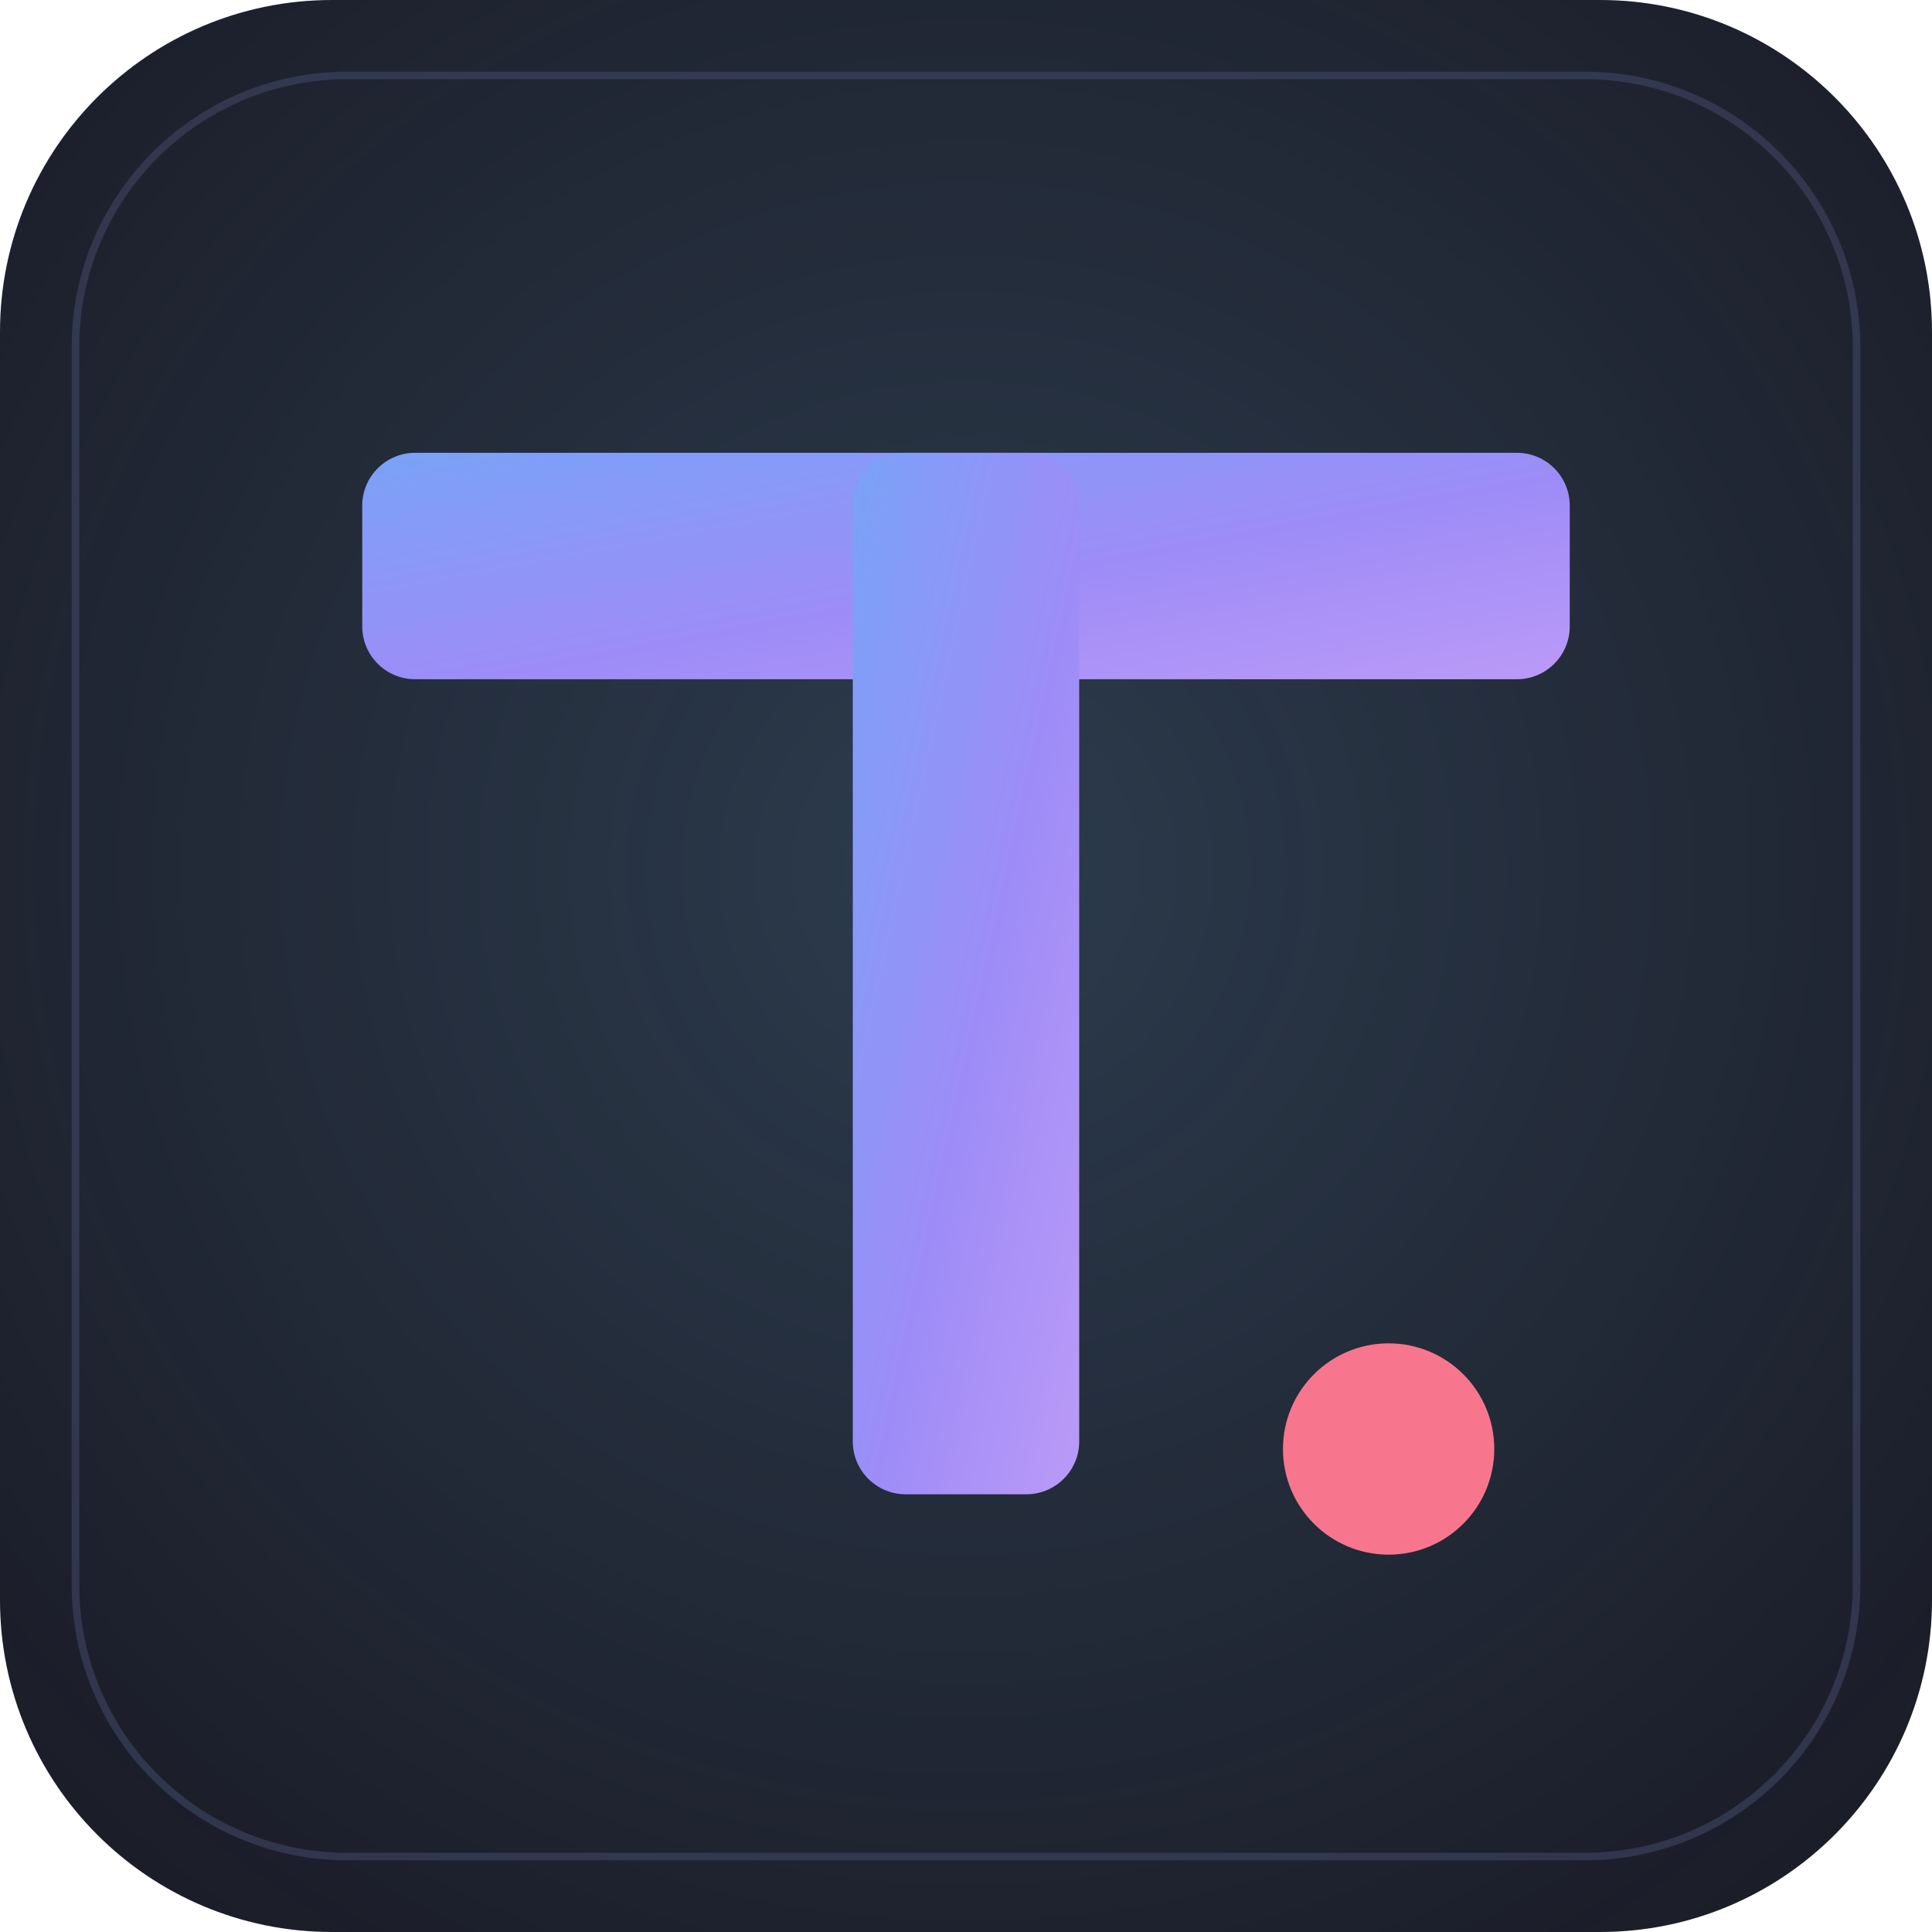
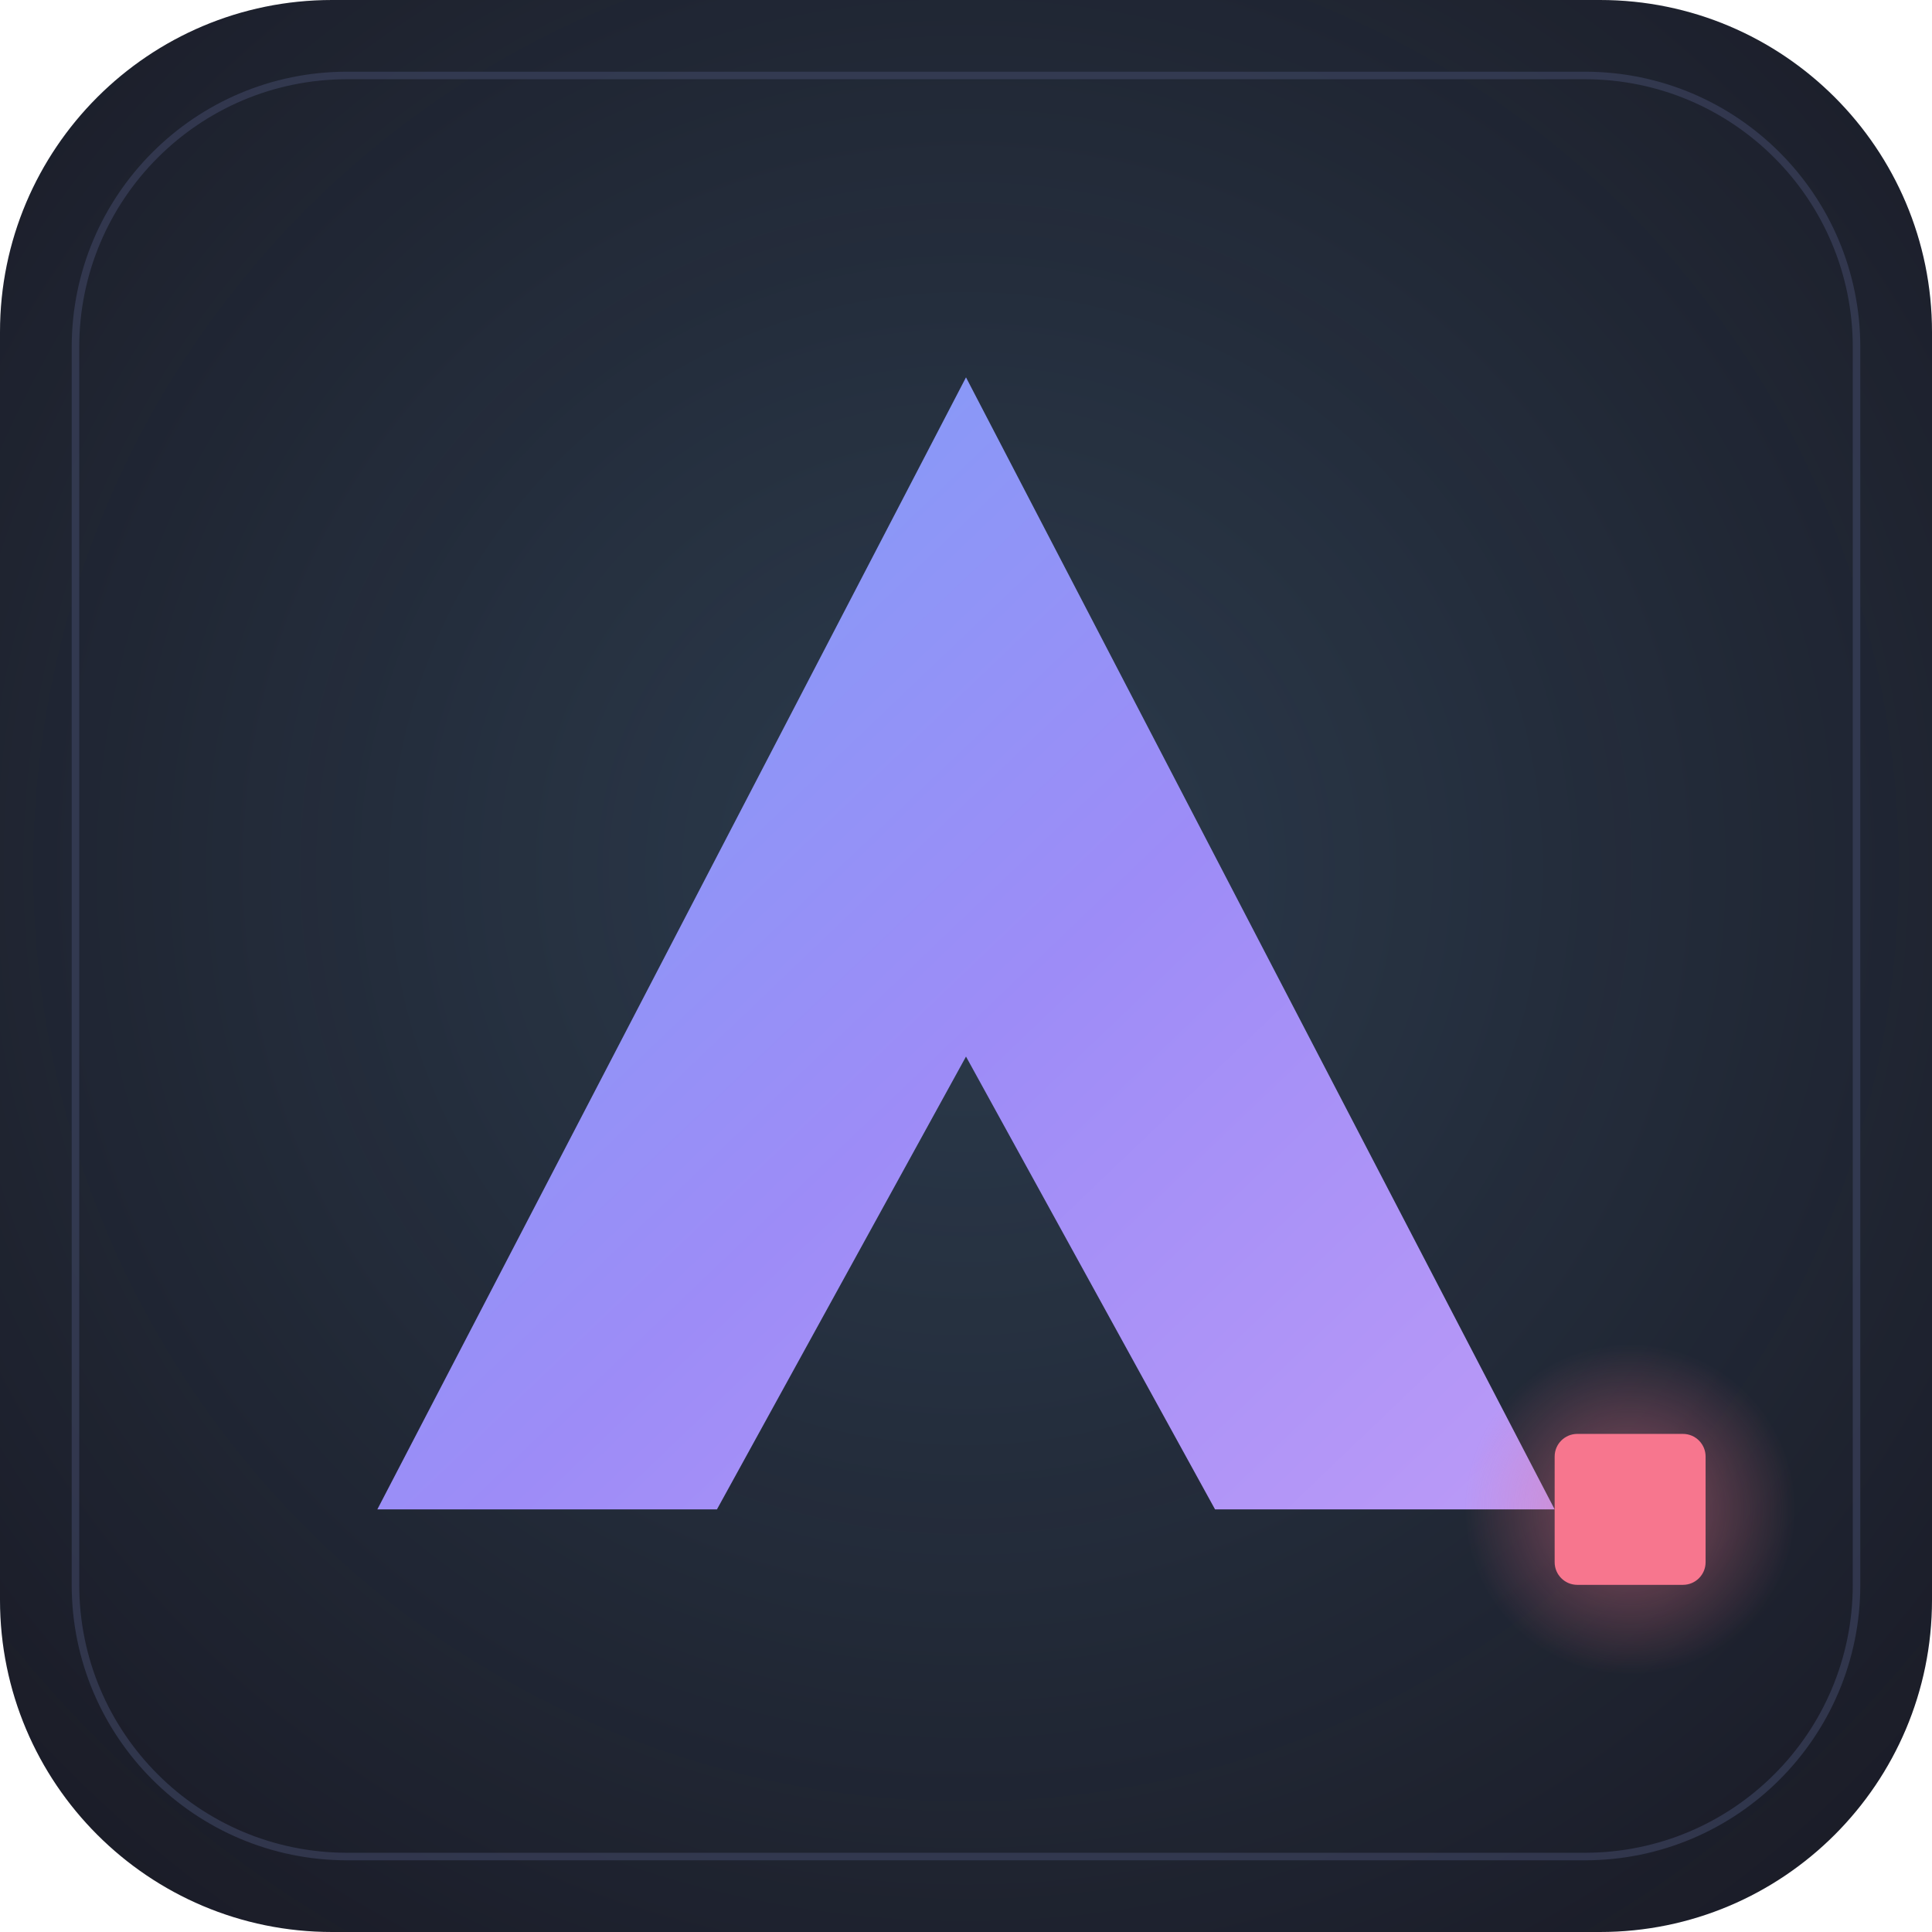
<svg xmlns="http://www.w3.org/2000/svg" viewBox="0 0 256 256" role="img" aria-label="τέλεια">
  <defs>
    <linearGradient id="t" x1="0" y1="0" x2="1" y2="1">
      <stop offset="0" stop-color="#7aa2f7" />
      <stop offset="0.55" stop-color="#9d8cf7" />
      <stop offset="1" stop-color="#bb9af7" />
      <animateTransform attributeName="gradientTransform" type="rotate" from="0 0.5 0.5" to="360 0.5 0.5" dur="22s" repeatCount="indefinite" />
    </linearGradient>
    <radialGradient id="glow" cx="0.5" cy="0.45" r="0.7">
      <stop offset="0" stop-color="#7dcfff" stop-opacity="0.18" />
      <stop offset="1" stop-color="#7dcfff" stop-opacity="0" />
    </radialGradient>
+     <radialGradient id="stopGlow" cx="0.5" cy="0.5" r="0.5">
+       <stop offset="0" stop-color="#f7768e" stop-opacity="0.5" />
+       <stop offset="1" stop-color="#f7768e" stop-opacity="0" />
+     </radialGradient>
  </defs>
  <rect width="256" height="256" rx="44" fill="#1a1b26" />
  <rect width="256" height="256" rx="44" fill="url(#glow)" />
  <rect x="10" y="10" width="236" height="236" rx="36" fill="none" stroke="#414868" stroke-width="1" opacity="0.55" />
-   <g fill="url(#t)">
-     <rect x="48" y="60" width="160" height="30" rx="7" />
-     <rect x="113" y="60" width="30" height="138" rx="7" />
+   <path d="M 128 50 L 50 200 L 95 200 L 128 140 L 161 200 L 206 200 Z" fill="url(#t)" />
+   <g>
+     <circle cx="216" cy="200" r="22" fill="url(#stopGlow)">
+       <animate attributeName="opacity" values="0.9;0.9;0.1;0.1;0.9" keyTimes="0;0.5;0.5;1;1" dur="1.06s" repeatCount="indefinite" />
+     </circle>
+     <rect x="206" y="190" width="20" height="20" rx="3" fill="#f7768e">
+       <animate attributeName="opacity" values="1;1;0.2;0.2;1" keyTimes="0;0.5;0.5;1;1" dur="1.06s" repeatCount="indefinite" />
+     </rect>
  </g>
-   <circle cx="184" cy="192" r="14" fill="#f7768e">
-     <animate attributeName="opacity" values="1;1;0.2;0.2;1" keyTimes="0;0.5;0.5;1;1" dur="1.06s" repeatCount="indefinite" />
-   </circle>
</svg>
